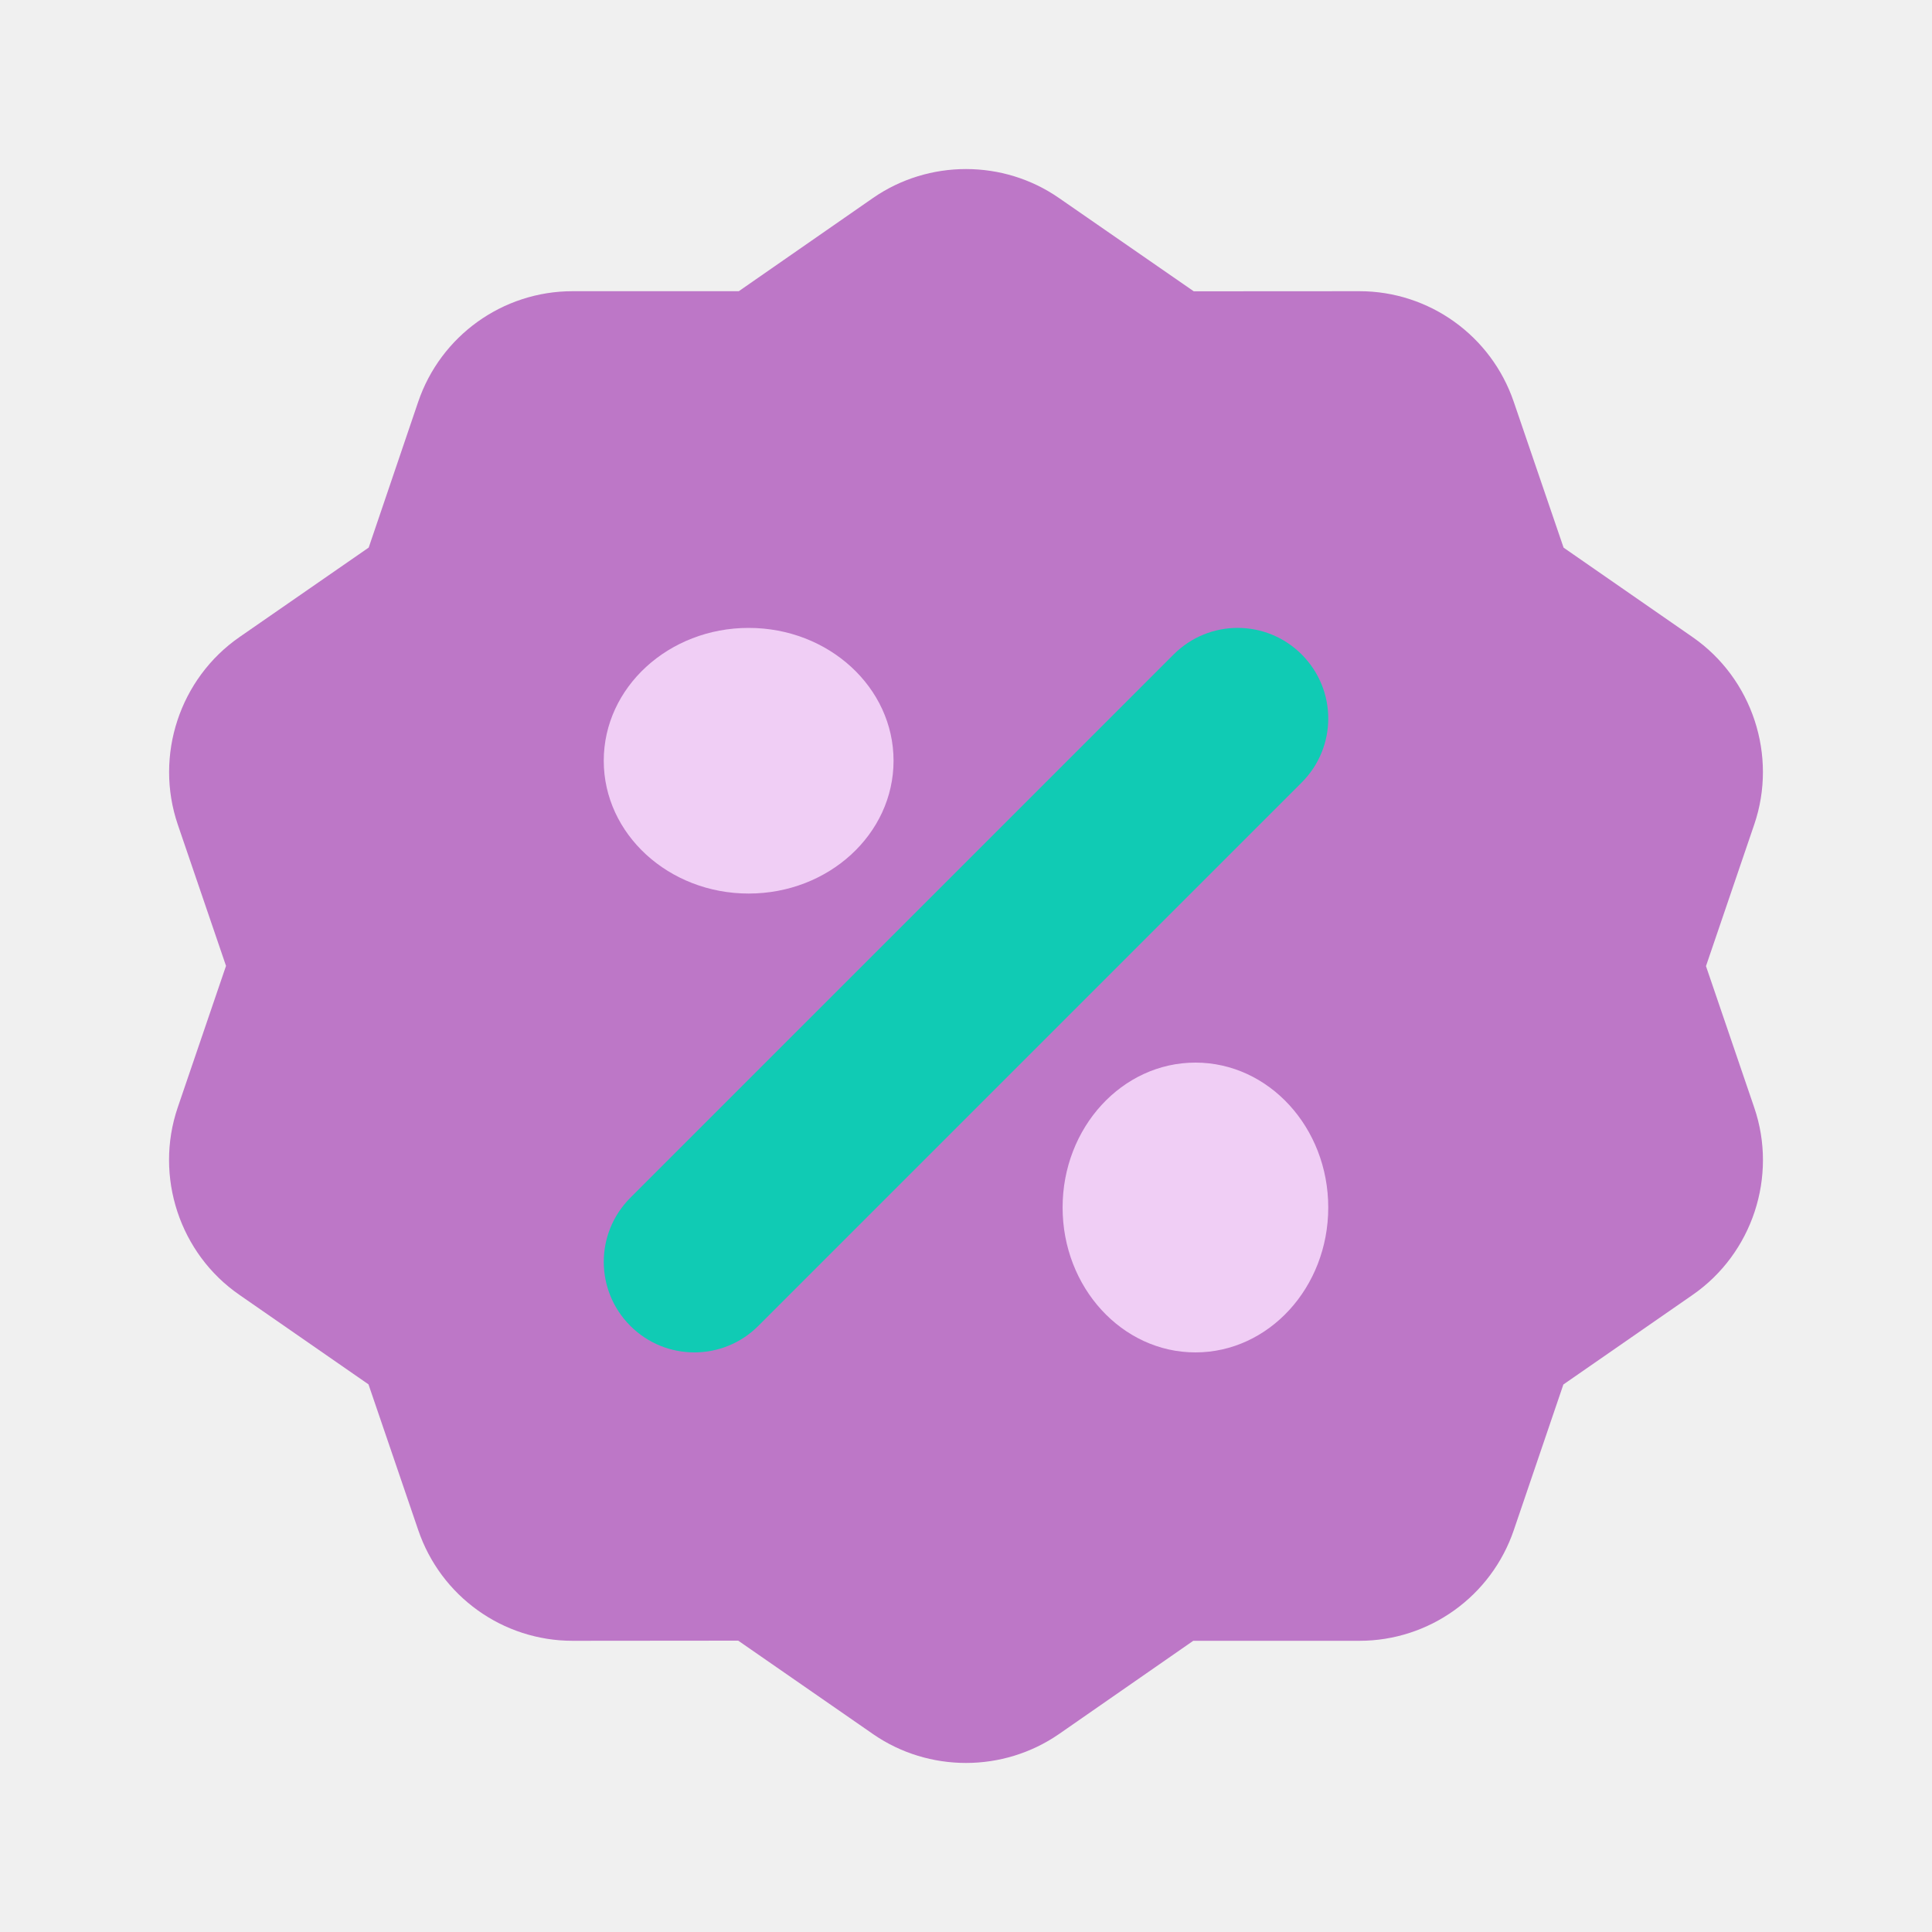
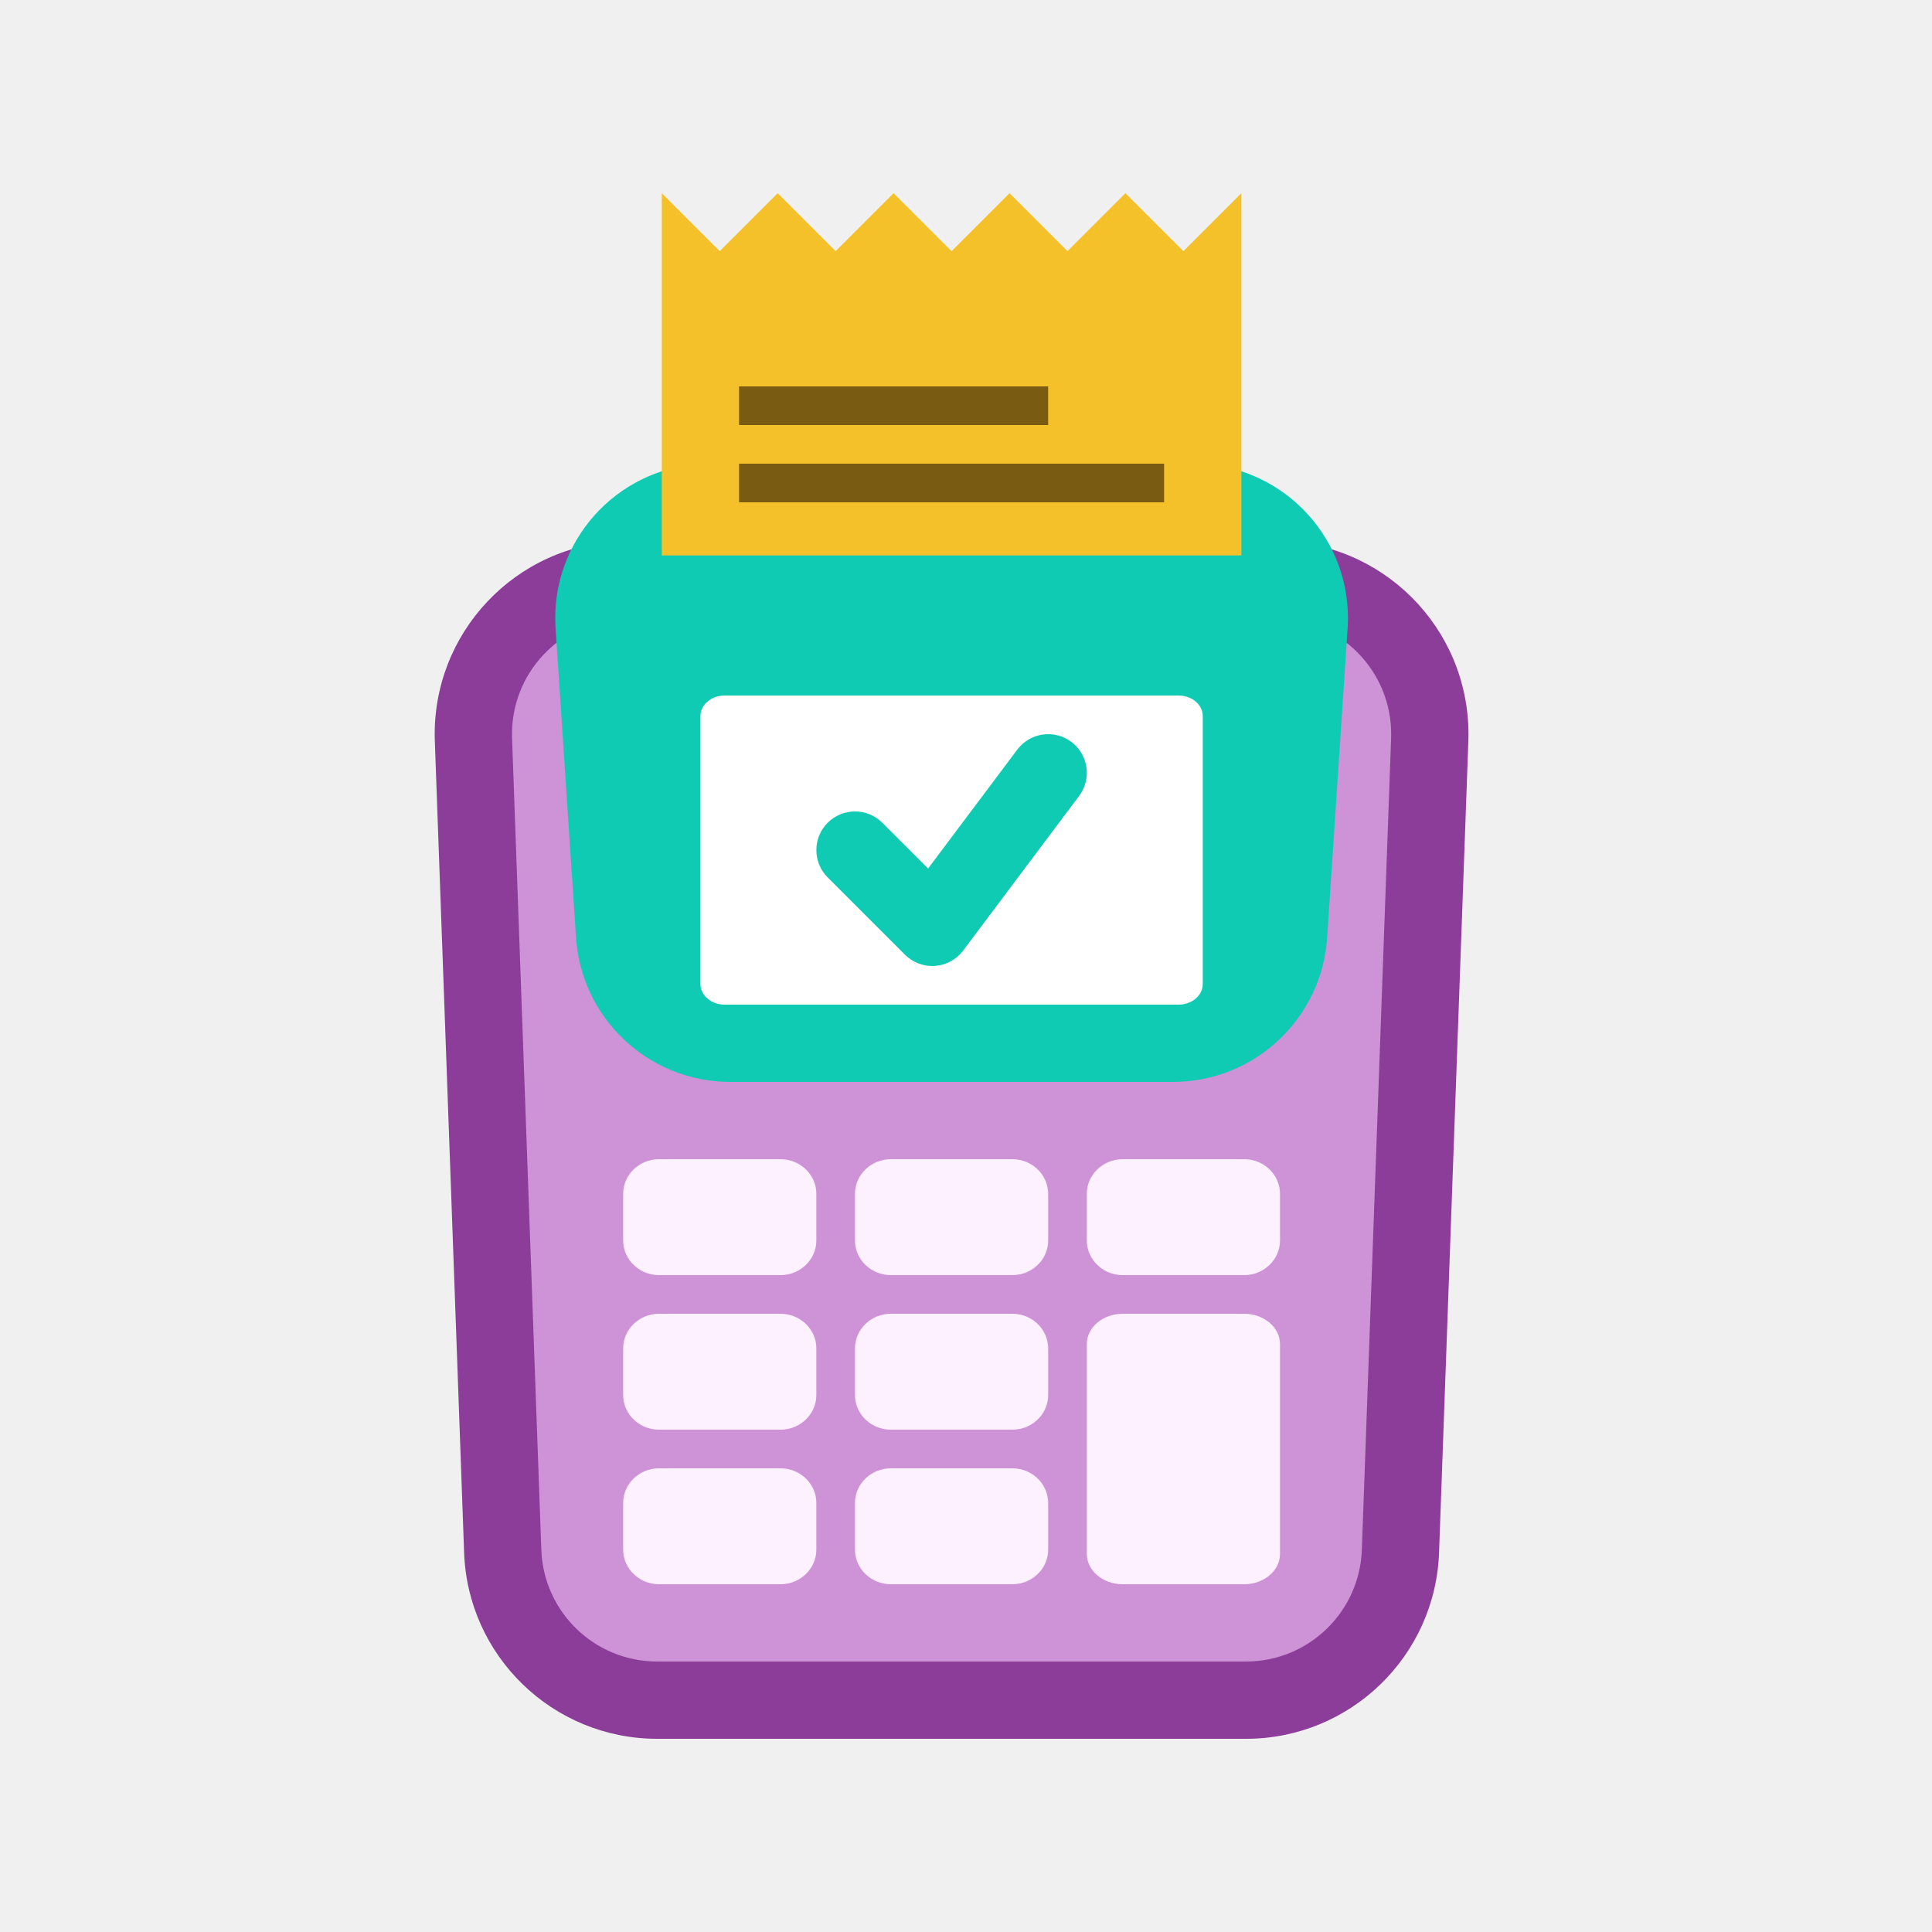
- <svg xmlns="http://www.w3.org/2000/svg" width="80" height="80" viewBox="0 0 80 80" fill="none">
-   <path fill-rule="evenodd" clip-rule="evenodd" d="M36.158 8.192C38.461 6.601 41.547 6.604 43.844 8.195L49.431 12.062L56.293 12.058C59.181 12.058 61.752 13.902 62.684 16.646L64.745 22.677L70.086 26.381C72.563 28.098 73.613 31.293 72.638 34.145L70.641 40.005L72.638 45.858C73.616 48.713 72.563 51.908 70.083 53.622L64.736 57.329L62.684 63.357C61.752 66.098 59.181 67.942 56.293 67.942H49.41L43.844 71.808C42.693 72.601 41.346 73 40 73C38.656 73 37.309 72.604 36.164 71.814L30.568 67.936L23.709 67.942C20.815 67.942 18.245 66.095 17.315 63.348L15.258 57.323L9.916 53.619C7.442 51.914 6.386 48.719 7.358 45.861L9.359 39.995L7.361 34.142C6.389 31.284 7.442 28.092 9.919 26.378L15.267 22.674L17.315 16.643C18.245 13.905 20.815 12.058 23.709 12.058H30.592L36.158 8.192Z" fill="#BD77C7" />
-   <path fill-rule="evenodd" clip-rule="evenodd" d="M53.9 27.1C55.367 28.566 55.367 30.936 53.9 32.402L31.402 54.901C30.671 55.633 29.711 56 28.751 56C27.791 56 26.831 55.633 26.1 54.901C24.634 53.435 24.634 51.065 26.1 49.599L48.598 27.1C50.064 25.633 52.434 25.633 53.9 27.1Z" fill="#10CBB4" />
-   <path fill-rule="evenodd" clip-rule="evenodd" d="M49.5 44C52.536 44 55 46.688 55 50C55 53.312 52.536 56 49.5 56C46.464 56 44 53.312 44 50C44 46.688 46.464 44 49.5 44Z" fill="#F0CEF5" />
-   <path fill-rule="evenodd" clip-rule="evenodd" d="M31 26C34.312 26 37 28.464 37 31.5C37 34.536 34.312 37 31 37C27.688 37 25 34.536 25 31.5C25 28.464 27.688 26 31 26Z" fill="#F0CEF5" />
+ <svg xmlns="http://www.w3.org/2000/svg" width="64" height="64" viewBox="0 0 64 64" fill="none">
+   <path fill-rule="evenodd" clip-rule="evenodd" d="M20.8 19.2H42.245C45.073 19.2 47.365 21.492 47.365 24.32C47.365 24.372 47.364 24.423 47.363 24.475L46.393 51.355C46.309 54.121 44.043 56.32 41.276 56.32H21.77C19.003 56.32 16.736 54.121 16.652 51.355L15.683 24.475C15.597 21.649 17.819 19.288 20.645 19.202C20.697 19.201 20.748 19.2 20.8 19.2Z" fill="#CE92D6" />
+   <path fill-rule="evenodd" clip-rule="evenodd" d="M20.8 20.48C20.761 20.48 20.722 20.481 20.684 20.482C18.565 20.546 16.899 22.315 16.962 24.433C16.962 24.434 16.962 24.435 16.962 24.436L17.931 51.316C17.994 53.391 19.694 55.04 21.77 55.04H41.275C43.351 55.04 45.051 53.391 45.114 51.316L45.114 51.309L46.083 24.436C46.083 24.435 46.083 24.434 46.083 24.433C46.084 24.395 46.085 24.358 46.085 24.32C46.085 22.199 44.366 20.48 42.245 20.48H20.8ZM20.606 17.923C20.671 17.921 20.735 17.92 20.8 17.92H42.245C45.78 17.92 48.645 20.785 48.645 24.32C48.645 24.385 48.644 24.449 48.642 24.514L48.642 24.521L47.672 51.394C47.672 51.395 47.672 51.397 47.672 51.398C47.565 54.854 44.733 57.6 41.275 57.6H21.77C18.312 57.6 15.479 54.853 15.373 51.398C15.373 51.397 15.373 51.395 15.373 51.394L14.403 24.514C14.296 20.981 17.073 18.03 20.606 17.923Z" fill="#8B3D99" />
+   <path fill-rule="evenodd" clip-rule="evenodd" d="M23.513 15.36H39.533C42.36 15.36 44.653 17.652 44.653 20.48C44.653 20.58 44.65 20.681 44.644 20.781L43.966 31.021C43.807 33.727 41.566 35.84 38.855 35.84H24.19C21.48 35.84 19.238 33.727 19.079 31.021L18.402 20.781C18.235 17.958 20.389 15.535 23.212 15.369C23.312 15.363 23.412 15.36 23.513 15.36Z" fill="#10CBB4" />
+   <path fill-rule="evenodd" clip-rule="evenodd" d="M21.828 38.4H25.856C26.509 38.4 27.043 38.916 27.043 39.546V41.094C27.043 41.724 26.509 42.24 25.856 42.24H21.828C21.176 42.24 20.643 41.724 20.643 41.094V39.546C20.643 38.916 21.176 38.4 21.828 38.4Z" fill="#FDF0FF" />
+   <path fill-rule="evenodd" clip-rule="evenodd" d="M29.508 38.4H33.536C34.189 38.4 34.722 38.916 34.722 39.546V41.094C34.722 41.724 34.189 42.24 33.536 42.24H29.508C28.856 42.24 28.322 41.724 28.322 41.094V39.546C28.322 38.916 28.856 38.4 29.508 38.4Z" fill="#FDF0FF" />
+   <path fill-rule="evenodd" clip-rule="evenodd" d="M37.188 38.4H41.216C41.869 38.4 42.402 38.916 42.402 39.546V41.094C42.402 41.724 41.869 42.24 41.216 42.24H37.188C36.536 42.24 36.002 41.724 36.002 41.094V39.546C36.002 38.916 36.536 38.4 37.188 38.4Z" fill="#FDF0FF" />
+   <path fill-rule="evenodd" clip-rule="evenodd" d="M21.828 43.52H25.856C26.509 43.52 27.043 44.036 27.043 44.666V46.214C27.043 46.844 26.509 47.36 25.856 47.36H21.828C21.176 47.36 20.643 46.844 20.643 46.214V44.666C20.643 44.036 21.176 43.52 21.828 43.52Z" fill="#FDF0FF" />
+   <path fill-rule="evenodd" clip-rule="evenodd" d="M29.508 43.52H33.536C34.189 43.52 34.722 44.036 34.722 44.666V46.214C34.722 46.844 34.189 47.36 33.536 47.36H29.508C28.856 47.36 28.322 46.844 28.322 46.214V44.666C28.322 44.036 28.856 43.52 29.508 43.52Z" fill="#FDF0FF" />
+   <path fill-rule="evenodd" clip-rule="evenodd" d="M41.216 43.52C41.869 43.52 42.402 43.971 42.402 44.523V51.477C42.402 52.029 41.869 52.48 41.216 52.48H37.188C36.536 52.48 36.002 52.029 36.002 51.477V44.523C36.002 43.971 36.536 43.52 37.188 43.52H41.216Z" fill="#FDF0FF" />
+   <path fill-rule="evenodd" clip-rule="evenodd" d="M21.828 48.64H25.856C26.509 48.64 27.043 49.156 27.043 49.786V51.334C27.043 51.964 26.509 52.48 25.856 52.48H21.828C21.176 52.48 20.643 51.964 20.643 51.334V49.786C20.643 49.156 21.176 48.64 21.828 48.64Z" fill="#FDF0FF" />
+   <path fill-rule="evenodd" clip-rule="evenodd" d="M29.508 48.64H33.536C34.189 48.64 34.722 49.156 34.722 49.786V51.334C34.722 51.964 34.189 52.48 33.536 52.48H29.508C28.856 52.48 28.322 51.964 28.322 51.334V49.786C28.322 49.156 28.856 48.64 29.508 48.64Z" fill="#FDF0FF" />
+   <path fill-rule="evenodd" clip-rule="evenodd" d="M39.042 23.04H24.003C23.563 23.04 23.203 23.345 23.203 23.717V32.603C23.203 32.975 23.563 33.28 24.003 33.28H39.042C39.482 33.28 39.843 32.975 39.843 32.603V23.717C39.843 23.345 39.482 23.04 39.042 23.04Z" fill="white" />
+   <path fill-rule="evenodd" clip-rule="evenodd" d="M35.49 24.576C36.056 25 36.171 25.802 35.746 26.368L31.907 31.488C31.684 31.785 31.343 31.971 30.973 31.997C30.603 32.023 30.24 31.887 29.977 31.625L27.417 29.065C26.918 28.565 26.918 27.755 27.417 27.255C27.917 26.755 28.728 26.755 29.228 27.255L30.744 28.771L33.699 24.832C34.123 24.267 34.925 24.152 35.49 24.576Z" fill="#10CBB4" />
+   <path fill-rule="evenodd" clip-rule="evenodd" d="M21.922 6.4V19.2H41.122V6.4L39.202 8.32L37.282 6.4L35.362 8.32L33.442 6.4L31.522 8.32L29.602 6.4L27.682 8.32L25.762 6.4L23.842 8.32L21.922 6.4Z" fill="#F4C12A" />
+   <path d="M21.922 19.2H41.122" stroke="#10CBB4" stroke-width="1.6" stroke-linecap="round" stroke-linejoin="round" />
+   <path fill-rule="evenodd" clip-rule="evenodd" d="M24.482 14.08H34.722V12.8H24.482V14.08Z" fill="#795B11" />
+   <path fill-rule="evenodd" clip-rule="evenodd" d="M24.482 16.64H38.562V15.36H24.482V16.64Z" fill="#795B11" />
</svg>
